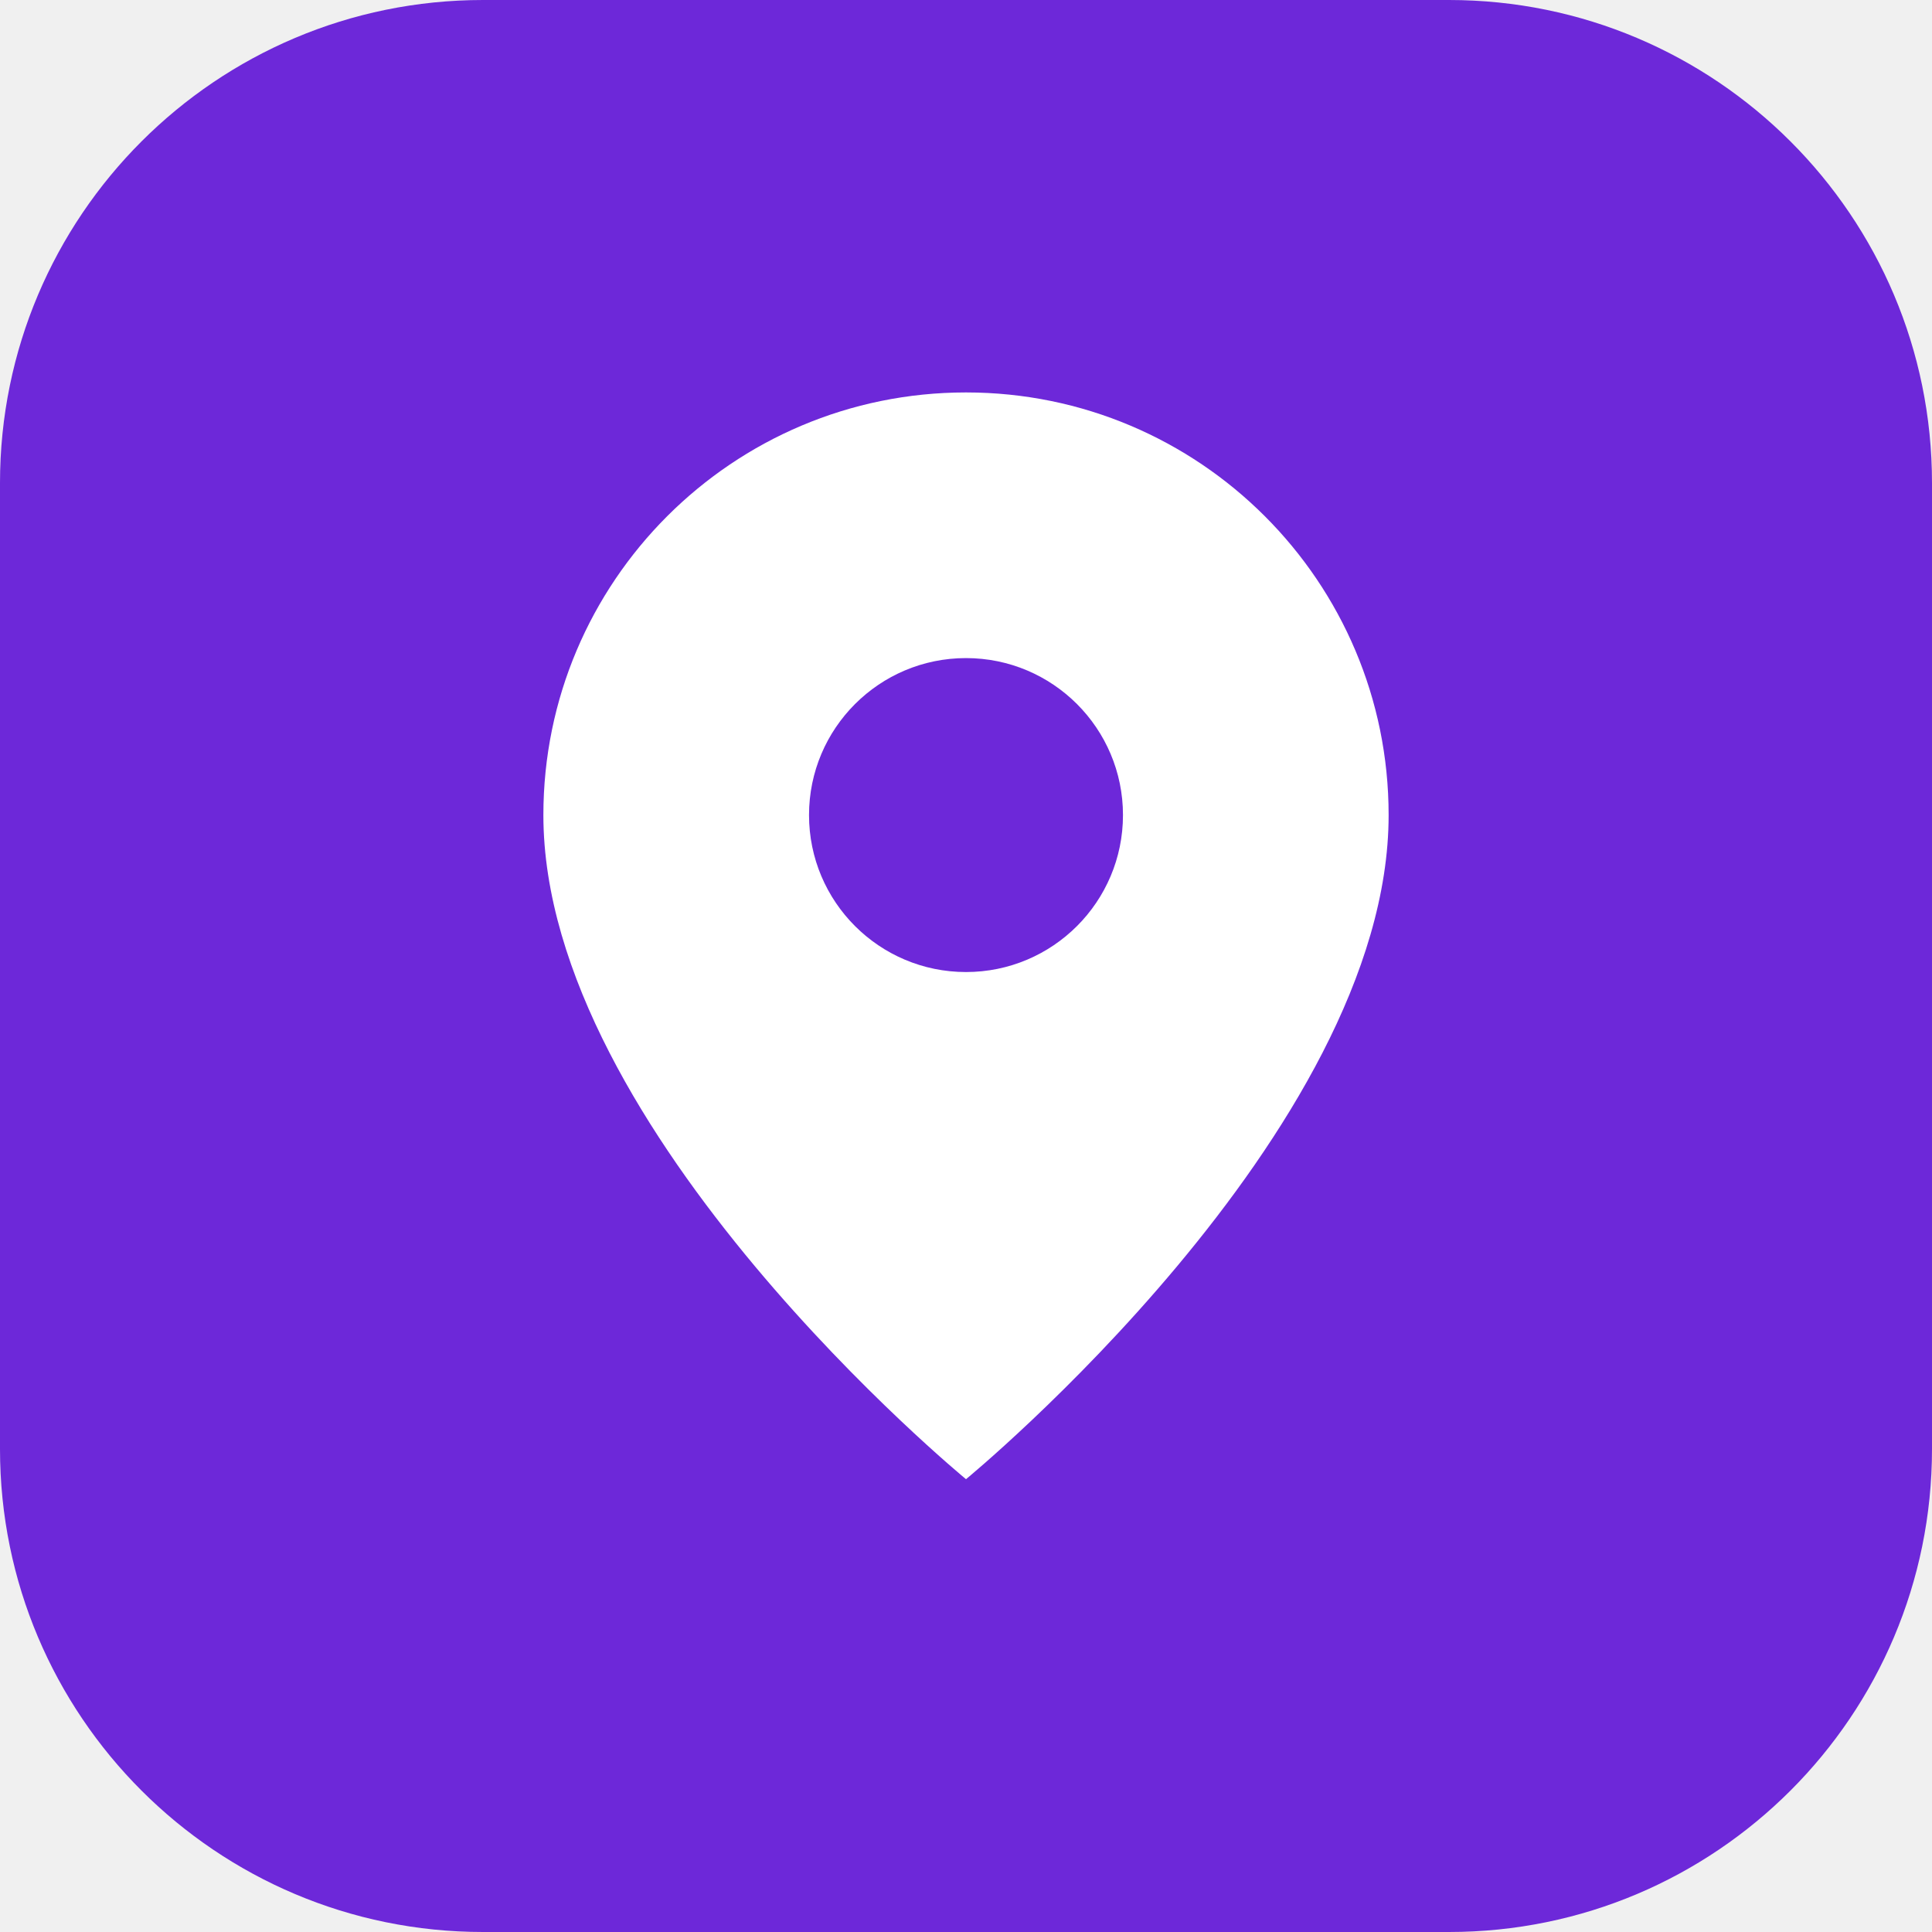
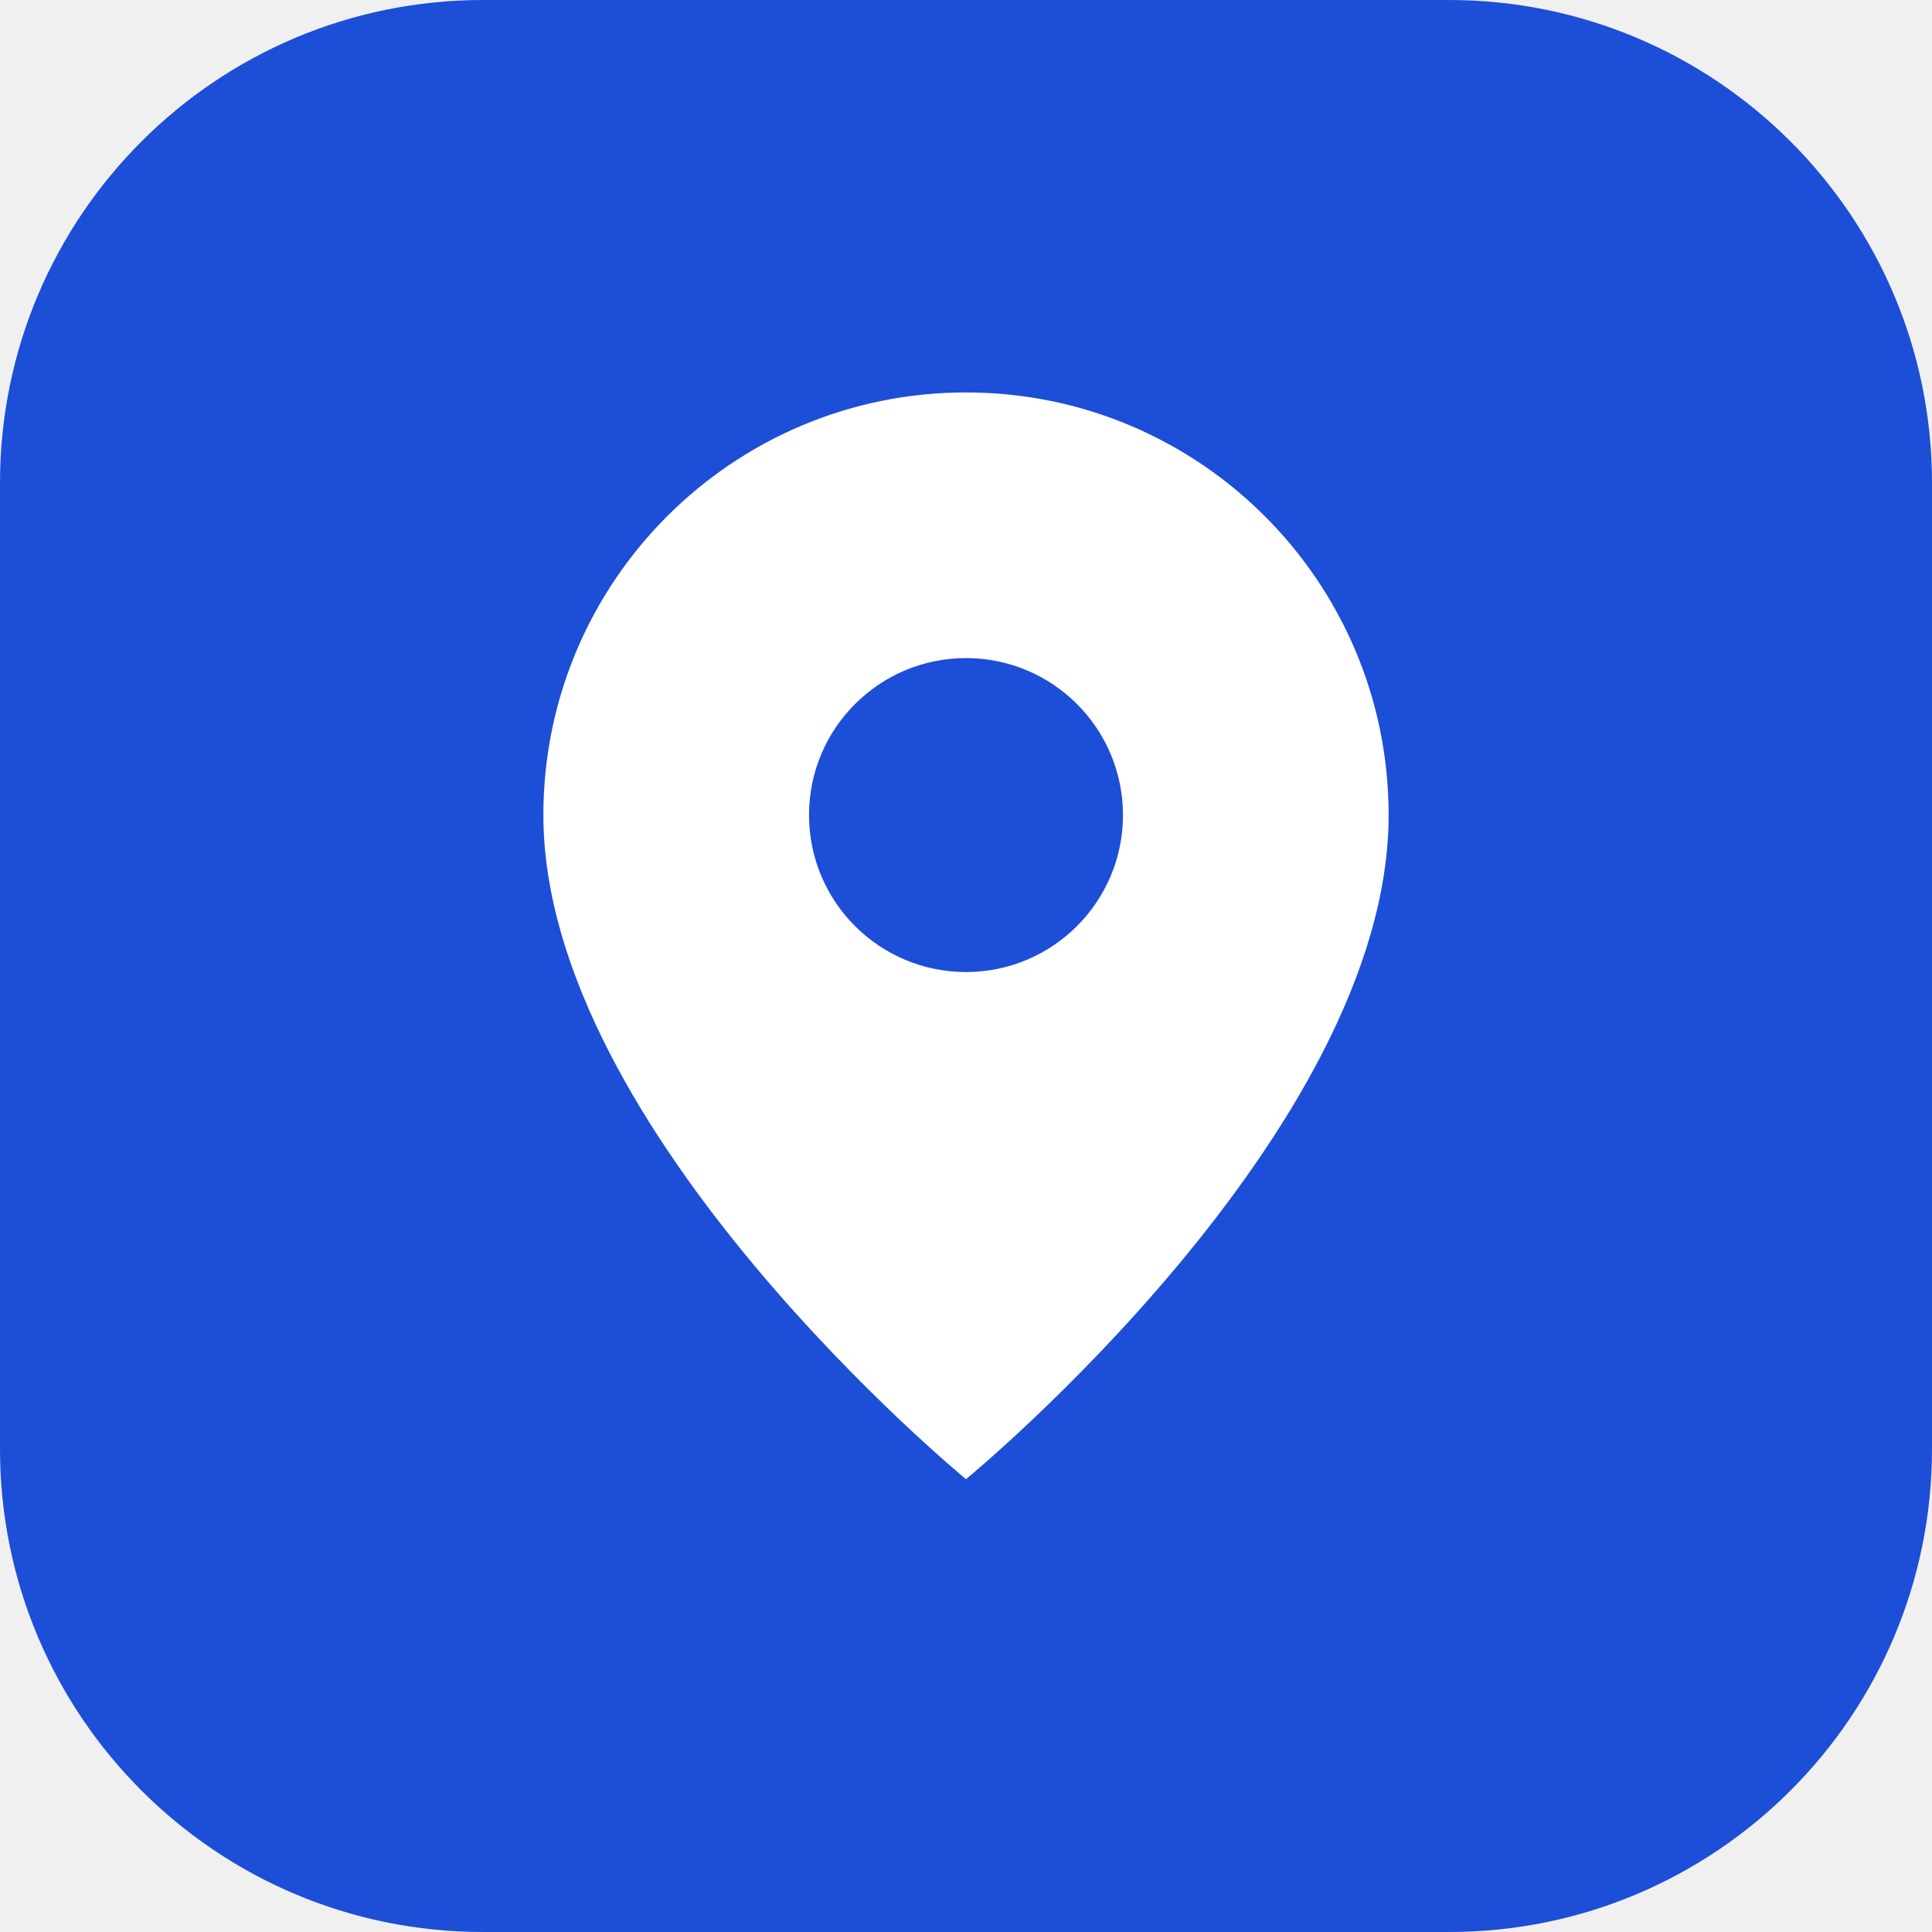
<svg xmlns="http://www.w3.org/2000/svg" width="32" height="32" viewBox="0 0 32 32" fill="none">
-   <rect width="32" height="32" rx="8" fill="#6d28d9" />
+   <rect width="32" height="32" rx="8" fill="#1d4ed8" />
  <path d="M23 13.5c0 5.25-7 11-7 11s-7-5.75-7-11a7 7 0 0 1 14 0Z" fill="#ffffff" />
-   <circle cx="16" cy="13.5" r="2.6" fill="#6d28d9" />
+   <circle cx="16" cy="13.5" r="2.6" fill="#1d4ed8" />
</svg>
